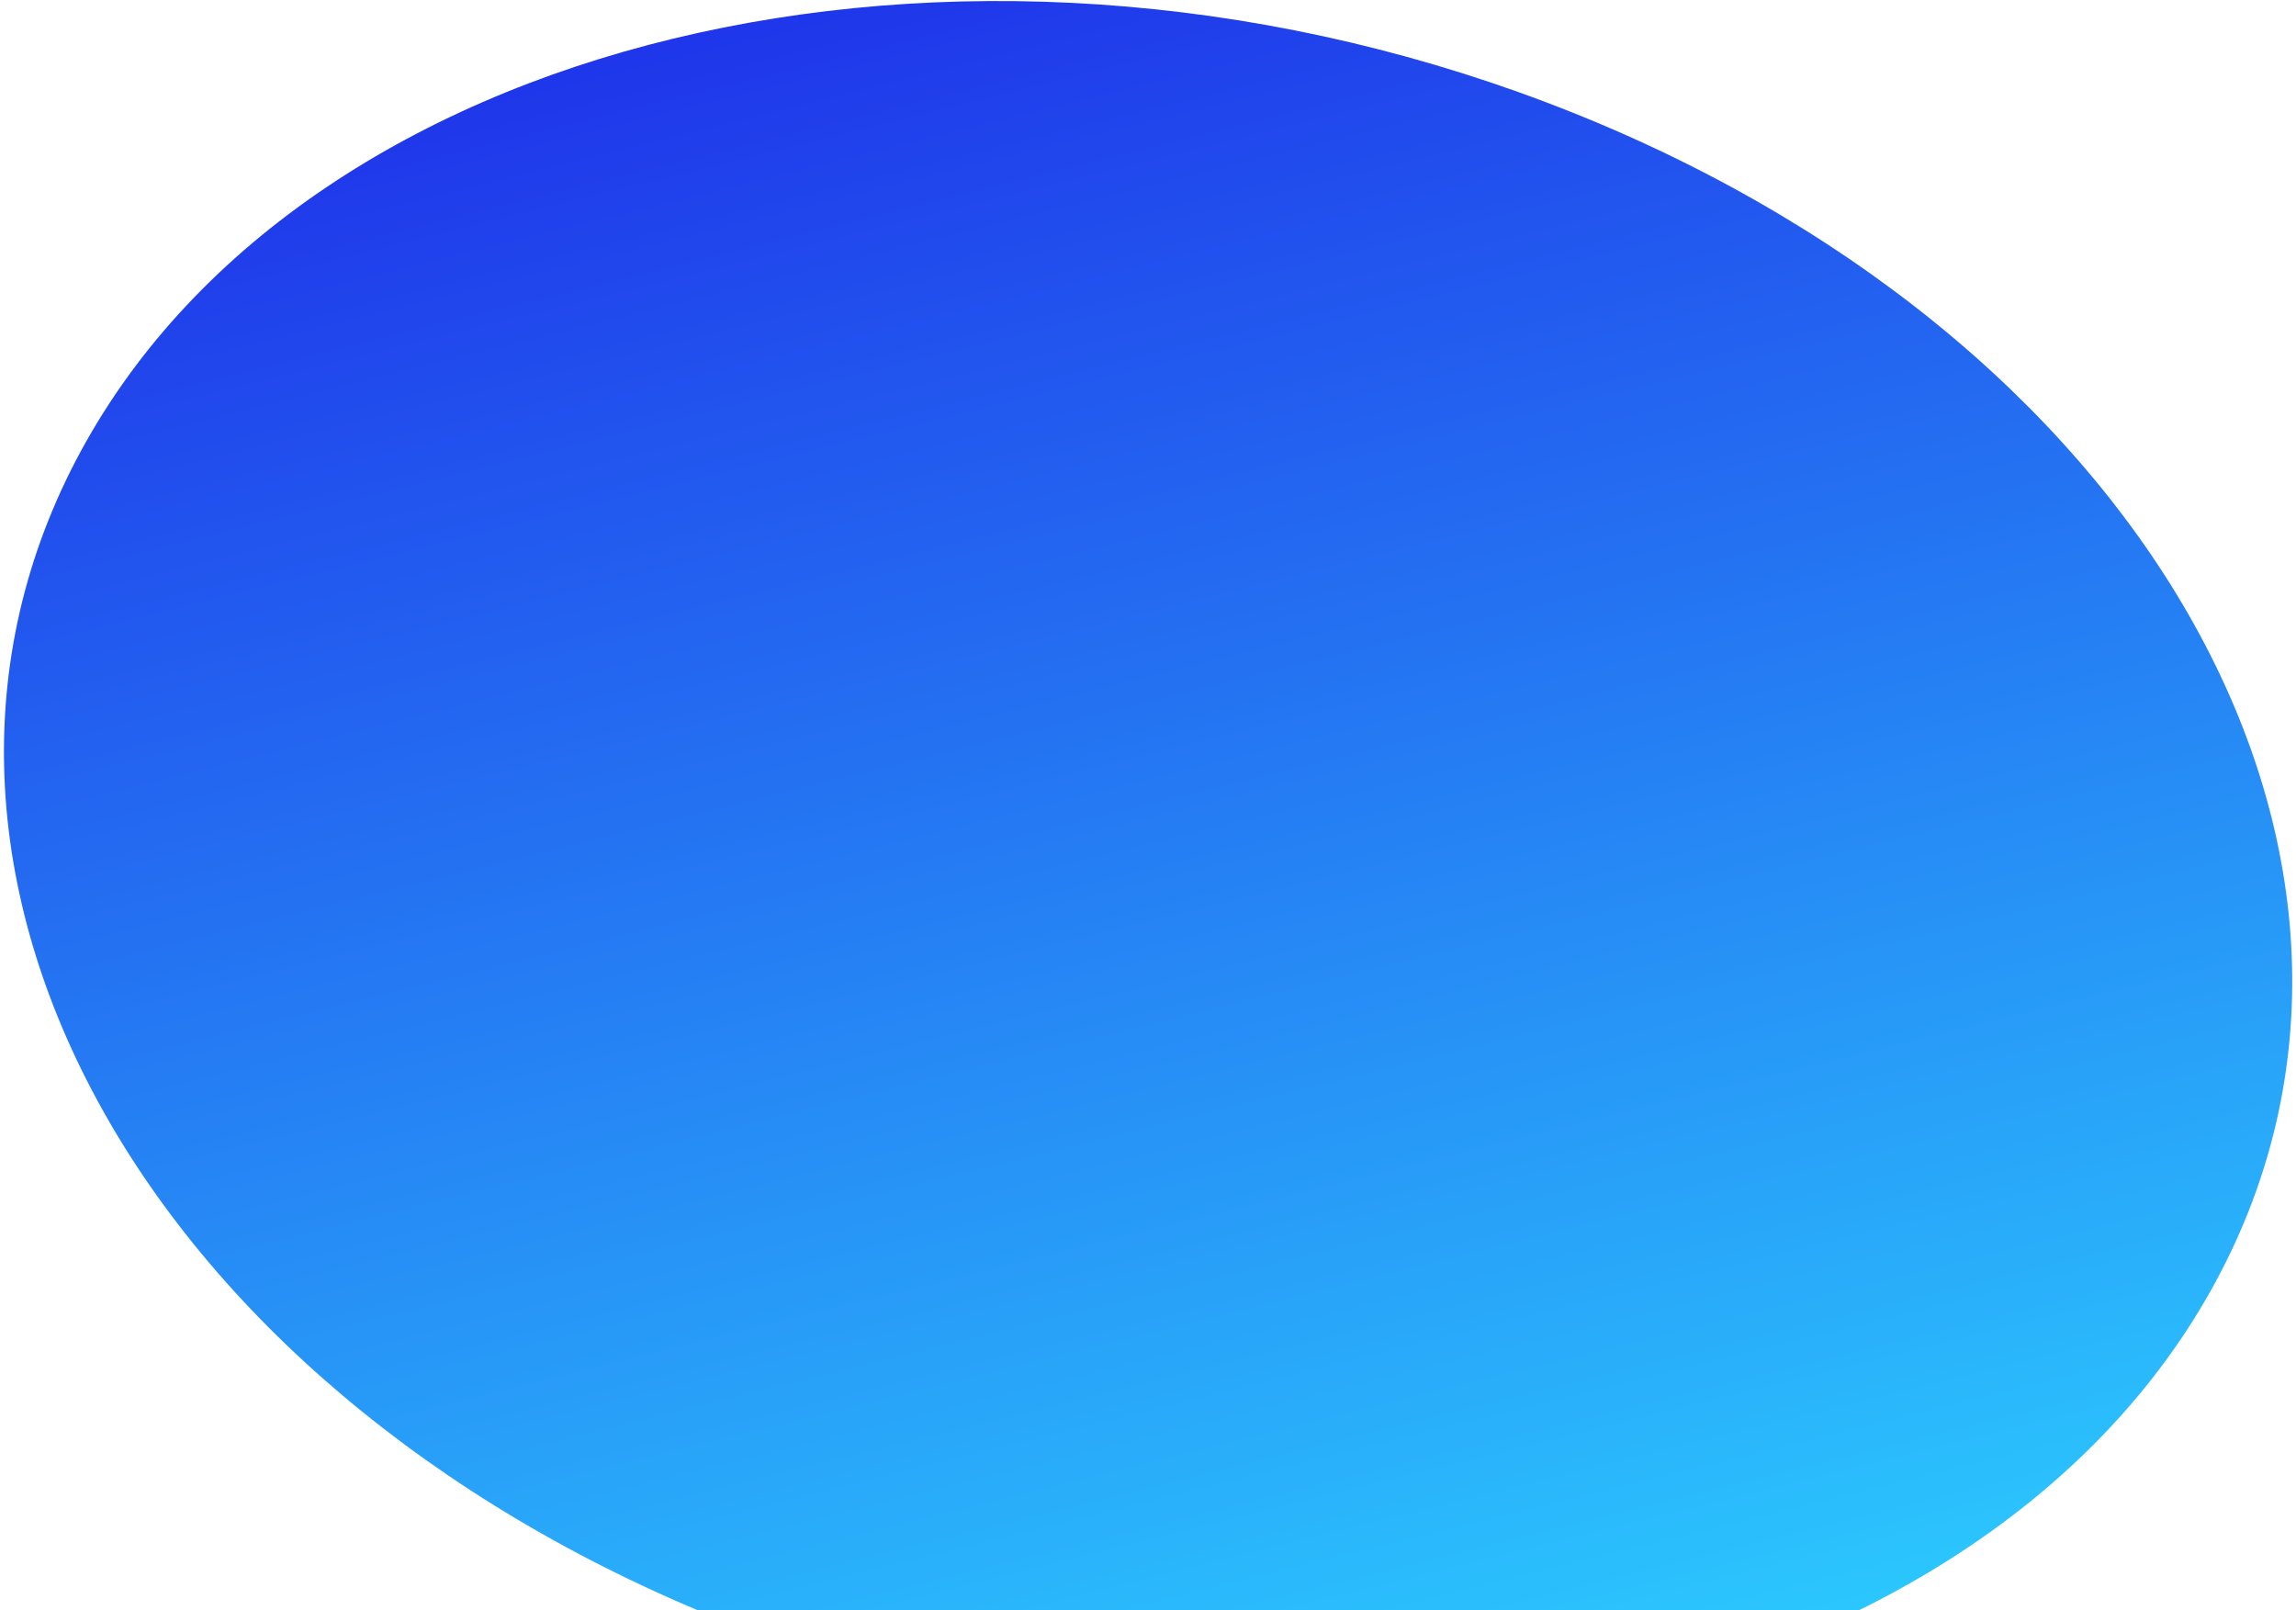
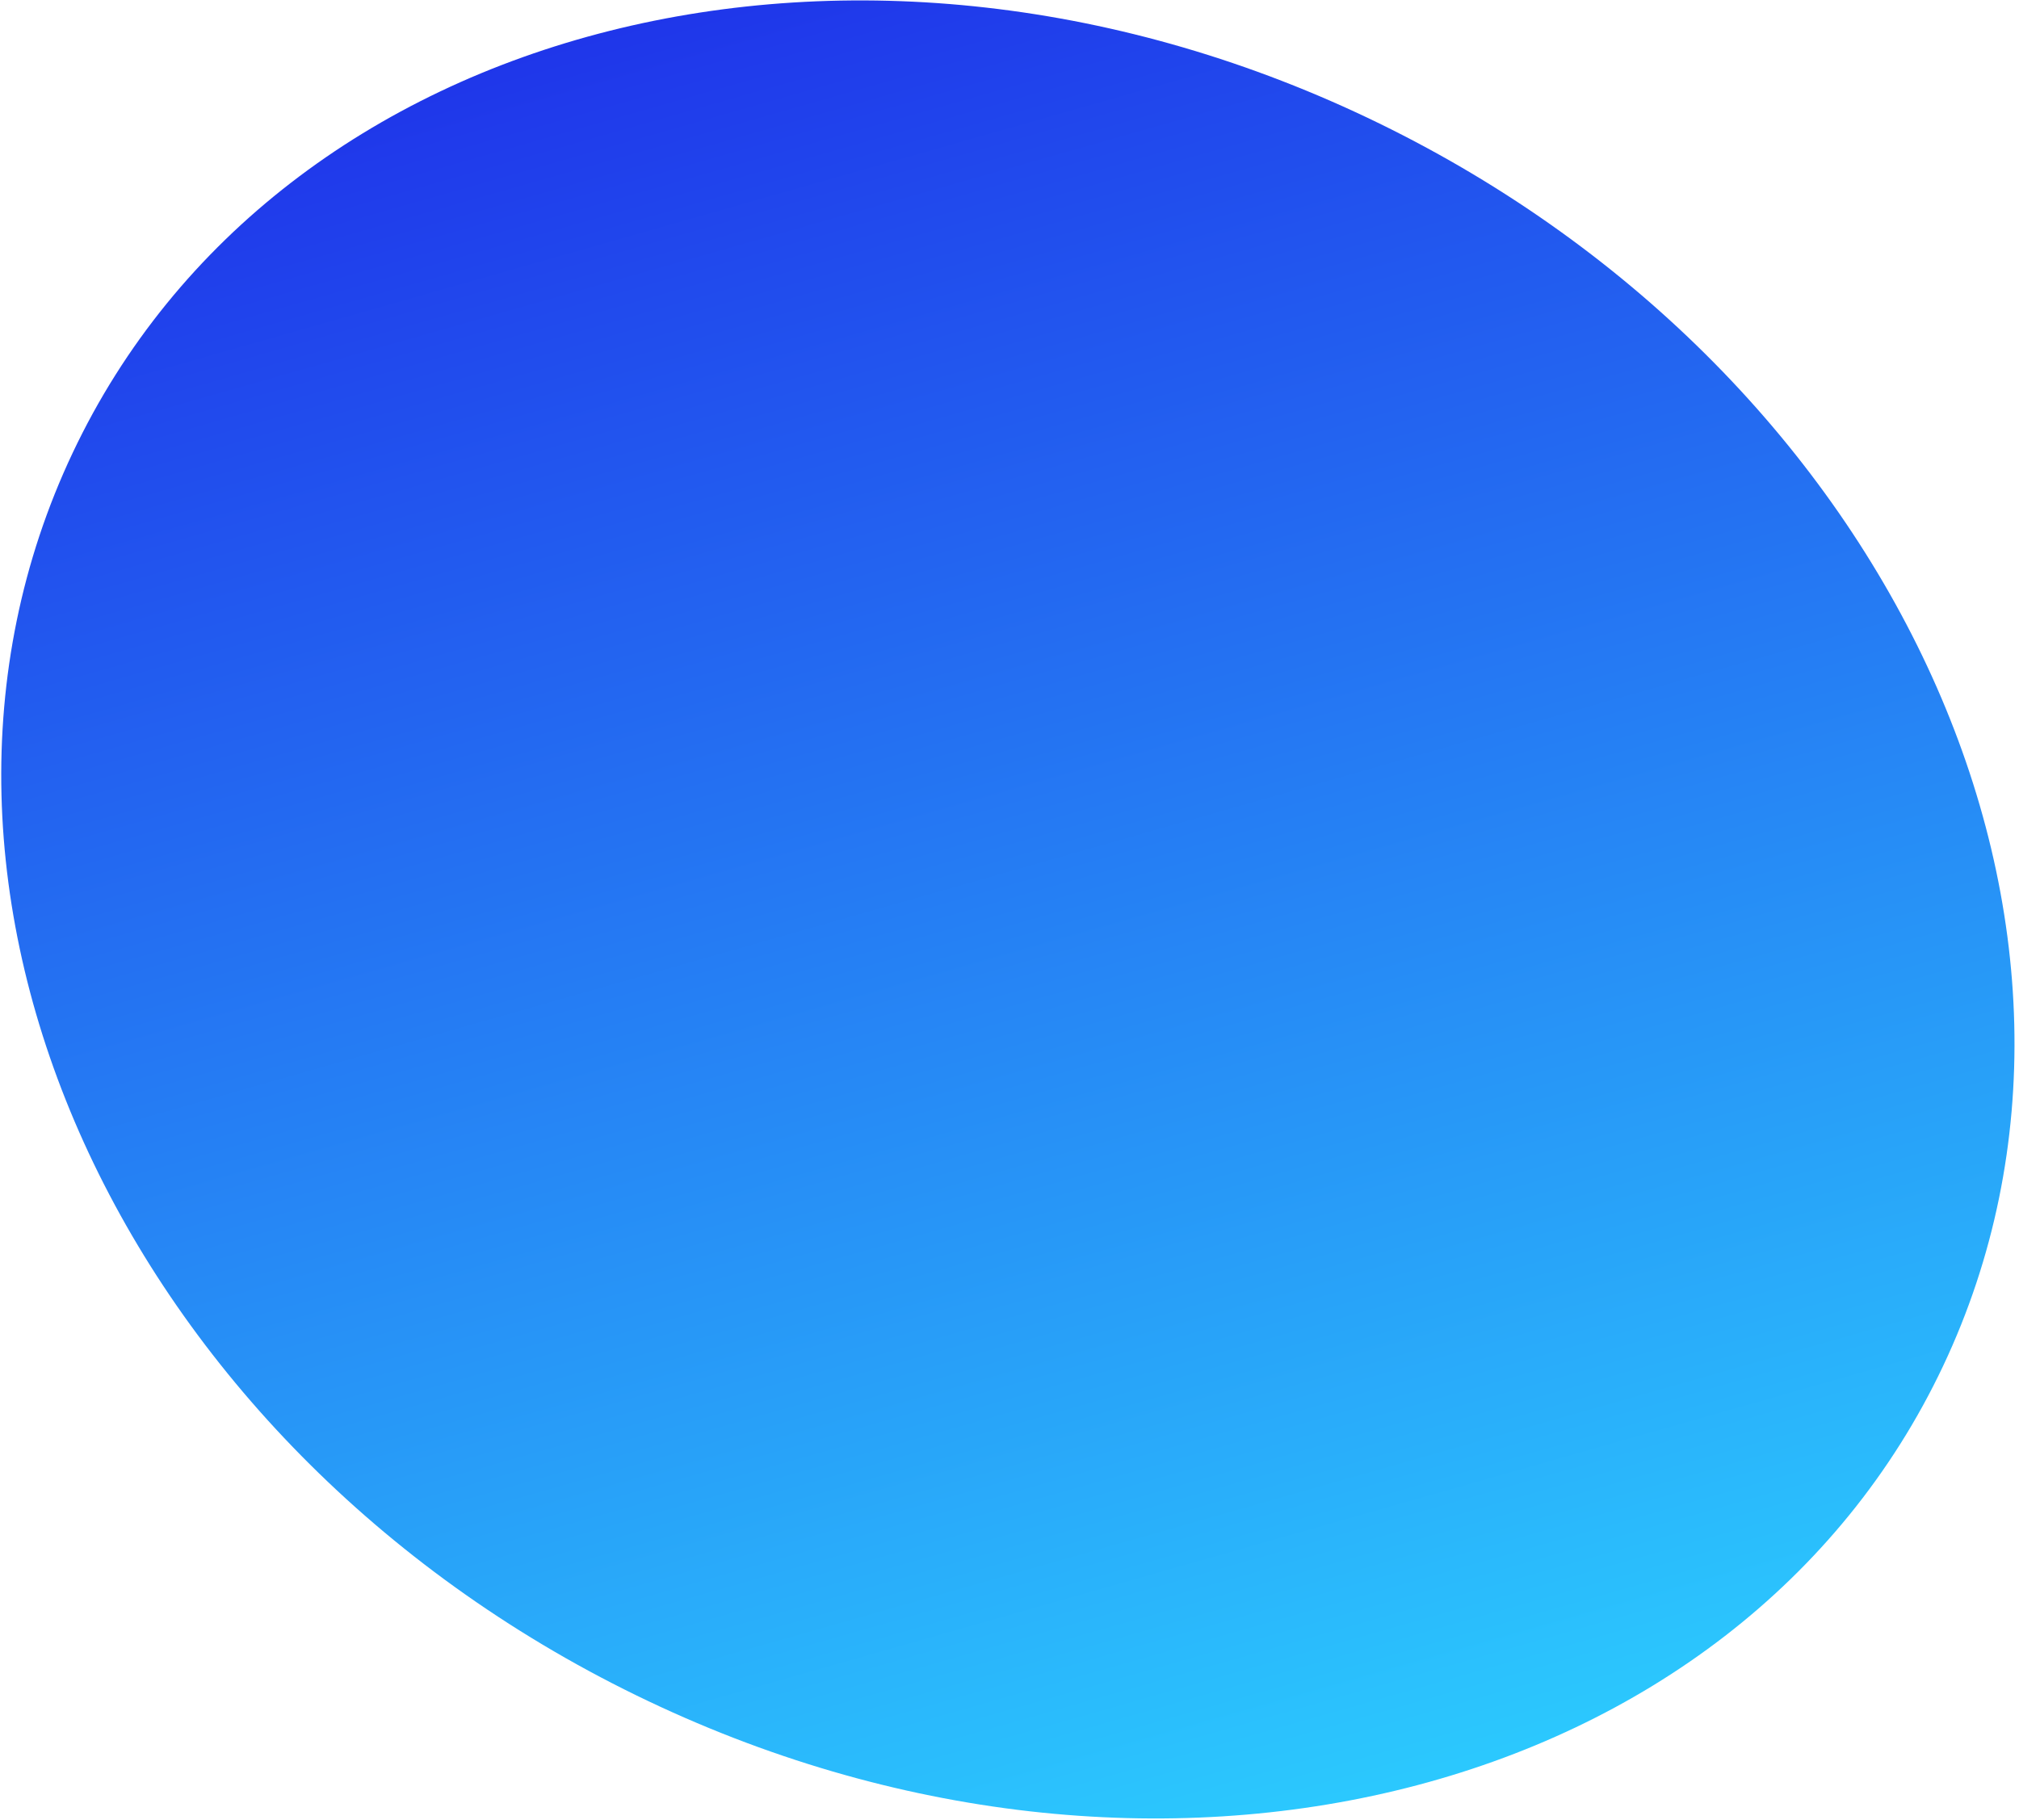
- <svg xmlns="http://www.w3.org/2000/svg" width="485" height="340" viewBox="0 0 485 340" fill="none">
-   <path d="M332.39 23.864C208.52 -25.773 67.868 5.272 18.234 93.204C-31.4 181.136 28.78 292.658 152.65 342.296C276.519 391.933 417.172 360.888 466.805 272.956C516.439 185.024 456.259 73.501 332.39 23.864Z" fill="url(#paint0_linear_377_155)" />
+ <svg xmlns="http://www.w3.org/2000/svg" width="324" height="292" viewBox="0 0 324 292" fill="none">
+   <path d="M221.368 19.827C138.478 -20.639 44.586 3.033 11.654 72.701C-21.277 142.368 19.221 231.648 102.111 272.113C185.001 312.579 278.892 288.907 311.824 219.24C344.756 149.573 304.257 60.292 221.368 19.827Z" fill="url(#paint0_linear_454_144)" />
  <defs>
-     <linearGradient id="paint0_linear_377_155" x1="219.279" y1="-51.433" x2="328.014" y2="387.045" gradientUnits="userSpaceOnUse">
+     <linearGradient id="paint0_linear_454_144" x1="145.599" y1="-40.997" x2="243.32" y2="302.261" gradientUnits="userSpaceOnUse">
      <stop stop-color="#1E27E8" />
      <stop offset="1" stop-color="#2CD2FF" />
    </linearGradient>
  </defs>
</svg>
